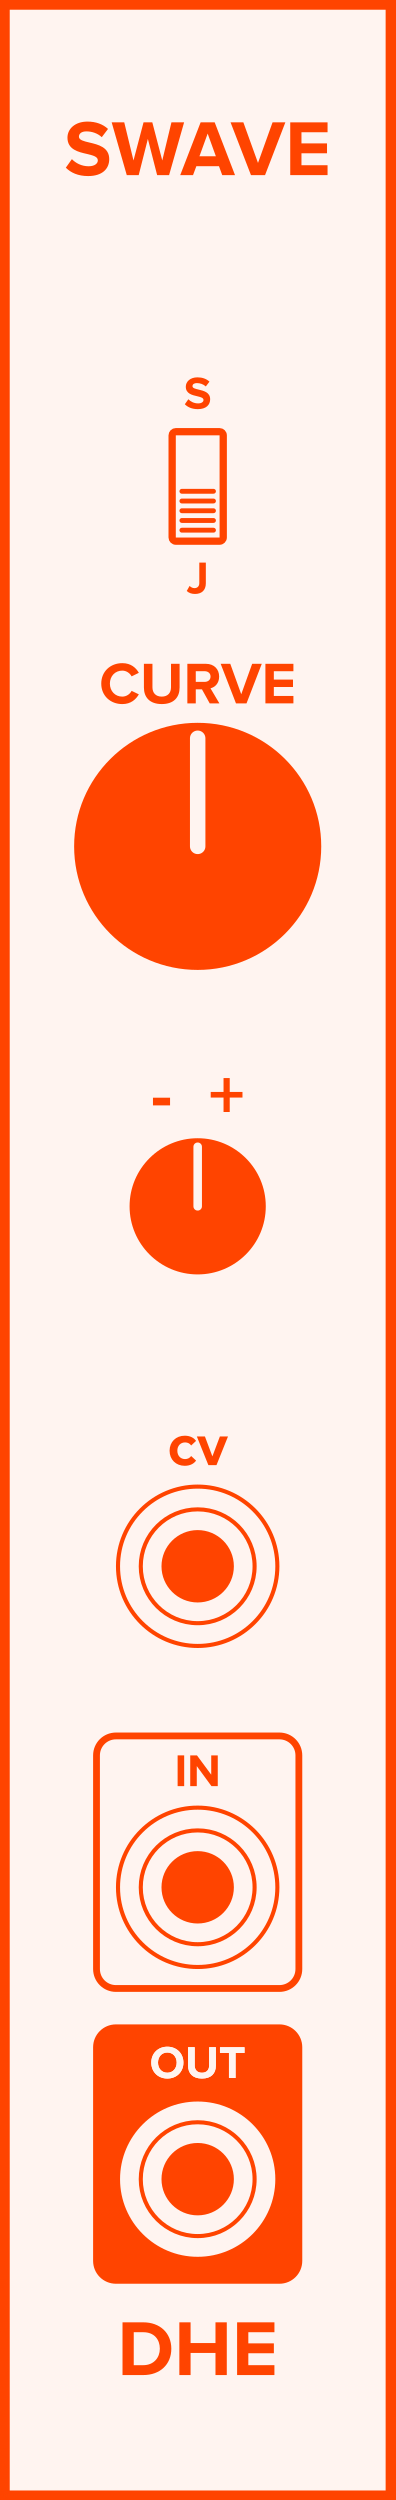
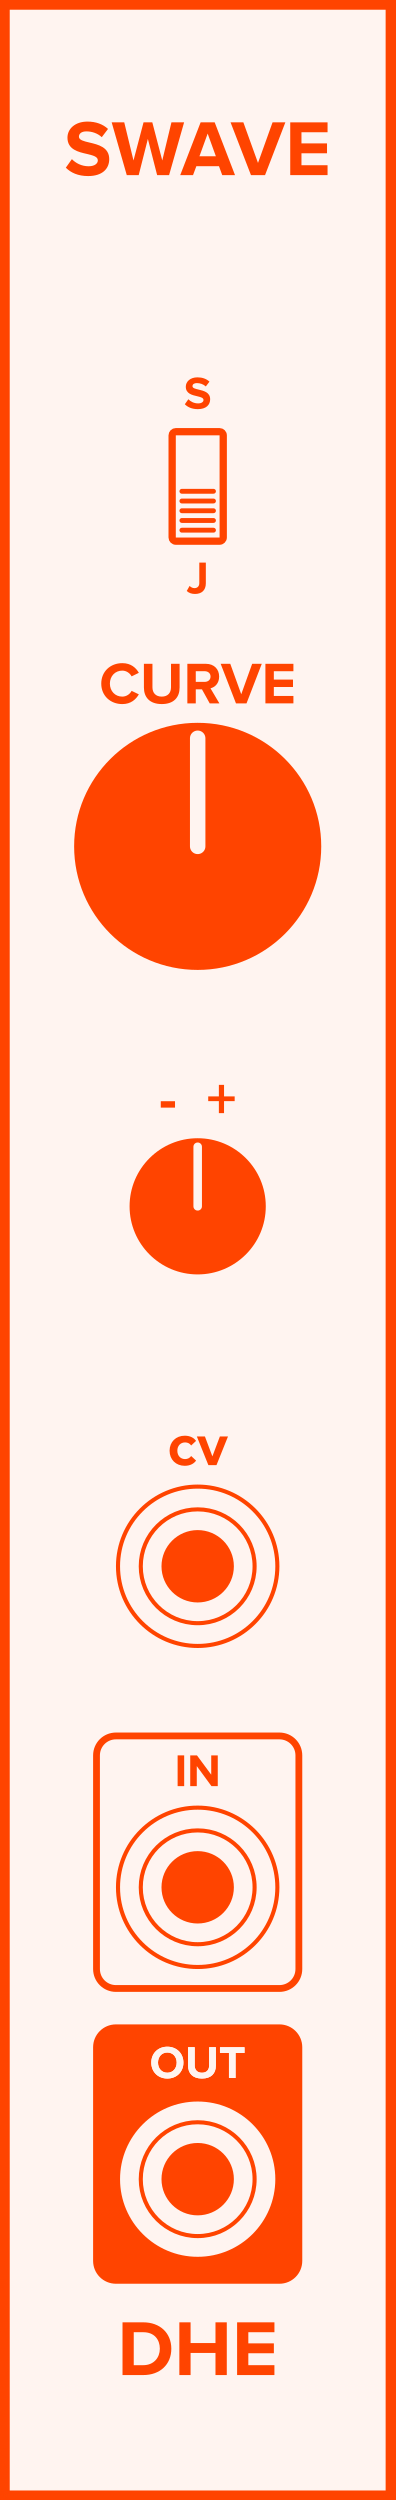
- <svg xmlns="http://www.w3.org/2000/svg" id="svg114" height="379.429" width="60.000" version="1.1">
-   <defs id="defs118" />
-   <g id="g112" transform="scale(2.953)">
+ <svg xmlns="http://www.w3.org/2000/svg" id="svg112" height="379.429" width="60.000" version="1.1">
+   <defs id="defs116" />
+   <g id="g110" transform="scale(2.953)">
    <path id="rect2" d="M 0,0 H 20.32 V 128.5 H 0 Z" style="fill:#fff4f0;stroke:#ff4400;stroke-width:1" />
    <g id="g6" transform="translate(10.16,9)">
      <g id="text4" style="font-weight:bold;font-size:4.064px;font-family:'Proxima Nova';dominant-baseline:alphabetic;text-anchor:middle;fill:#ff4400" aria-label="SWAVE">
-         <path id="path123" style="font-weight:bold;font-size:4.064px;font-family:'Proxima Nova';dominant-baseline:alphabetic;text-anchor:middle;fill:#ff4400" d="m -6.777,-0.382 c 0.252,0.256 0.626,0.431 1.146,0.431 0.732,0 1.085,-0.374 1.085,-0.87 0,-0.614 -0.569,-0.748 -1.016,-0.853 -0.293,-0.069 -0.541,-0.126 -0.541,-0.301 0,-0.163 0.138,-0.272 0.386,-0.272 0.276,0 0.569,0.093 0.788,0.297 l 0.321,-0.423 c -0.268,-0.248 -0.626,-0.378 -1.057,-0.378 -0.638,0 -1.028,0.374 -1.028,0.825 0,0.618 0.569,0.74 1.012,0.841 0.297,0.073 0.549,0.13 0.549,0.329 0,0.154 -0.154,0.301 -0.471,0.301 -0.374,0 -0.671,-0.167 -0.862,-0.366 z" />
-         <path id="path125" style="font-weight:bold;font-size:4.064px;font-family:'Proxima Nova';dominant-baseline:alphabetic;text-anchor:middle;fill:#ff4400" d="m -2.084,0 h 0.614 l 0.772,-2.711 H -1.349 l -0.471,1.959 -0.512,-1.959 h -0.451 l -0.516,1.959 -0.475,-1.959 h -0.646 L -3.645,0 h 0.614 l 0.471,-1.861 z" />
-         <path id="path127" style="font-weight:bold;font-size:4.064px;font-family:'Proxima Nova';dominant-baseline:alphabetic;text-anchor:middle;fill:#ff4400" d="m 1.261,0 h 0.658 L 0.874,-2.711 H 0.151 L -0.897,0 h 0.658 l 0.171,-0.459 H 1.094 Z M 0.513,-2.134 0.935,-0.967 H 0.09 Z" />
-         <path id="path129" style="font-weight:bold;font-size:4.064px;font-family:'Proxima Nova';dominant-baseline:alphabetic;text-anchor:middle;fill:#ff4400" d="m 2.739,0 h 0.723 l 1.044,-2.711 h -0.658 l -0.748,2.085 -0.752,-2.085 h -0.658 z" />
-         <path id="path131" style="font-weight:bold;font-size:4.064px;font-family:'Proxima Nova';dominant-baseline:alphabetic;text-anchor:middle;fill:#ff4400" d="m 4.757,0 h 1.918 v -0.508 h -1.341 V -1.122 h 1.313 v -0.508 h -1.313 v -0.573 h 1.341 v -0.508 h -1.918 z" />
+         <path id="path121" style="font-weight:bold;font-size:4.064px;font-family:'Proxima Nova';dominant-baseline:alphabetic;text-anchor:middle;fill:#ff4400" d="m -6.777,-0.382 c 0.252,0.256 0.626,0.431 1.146,0.431 0.732,0 1.085,-0.374 1.085,-0.87 0,-0.614 -0.569,-0.748 -1.016,-0.853 -0.293,-0.069 -0.541,-0.126 -0.541,-0.301 0,-0.163 0.138,-0.272 0.386,-0.272 0.276,0 0.569,0.093 0.788,0.297 l 0.321,-0.423 c -0.268,-0.248 -0.626,-0.378 -1.057,-0.378 -0.638,0 -1.028,0.374 -1.028,0.825 0,0.618 0.569,0.74 1.012,0.841 0.297,0.073 0.549,0.13 0.549,0.329 0,0.154 -0.154,0.301 -0.471,0.301 -0.374,0 -0.671,-0.167 -0.862,-0.366 z" />
+         <path id="path123" style="font-weight:bold;font-size:4.064px;font-family:'Proxima Nova';dominant-baseline:alphabetic;text-anchor:middle;fill:#ff4400" d="m -2.084,0 h 0.614 l 0.772,-2.711 H -1.349 l -0.471,1.959 -0.512,-1.959 h -0.451 l -0.516,1.959 -0.475,-1.959 h -0.646 L -3.645,0 h 0.614 l 0.471,-1.861 z" />
+         <path id="path125" style="font-weight:bold;font-size:4.064px;font-family:'Proxima Nova';dominant-baseline:alphabetic;text-anchor:middle;fill:#ff4400" d="m 1.261,0 h 0.658 L 0.874,-2.711 H 0.151 L -0.897,0 h 0.658 l 0.171,-0.459 H 1.094 Z M 0.513,-2.134 0.935,-0.967 H 0.09 Z" />
+         <path id="path127" style="font-weight:bold;font-size:4.064px;font-family:'Proxima Nova';dominant-baseline:alphabetic;text-anchor:middle;fill:#ff4400" d="m 2.739,0 h 0.723 l 1.044,-2.711 h -0.658 l -0.748,2.085 -0.752,-2.085 h -0.658 z" />
+         <path id="path129" style="font-weight:bold;font-size:4.064px;font-family:'Proxima Nova';dominant-baseline:alphabetic;text-anchor:middle;fill:#ff4400" d="m 4.757,0 h 1.918 v -0.508 h -1.341 V -1.122 h 1.313 v -0.508 h -1.313 v -0.573 h 1.341 v -0.508 h -1.918 z" />
      </g>
    </g>
    <g id="g10" transform="translate(10.16,119.5)">
      <g id="text8" style="font-weight:bold;font-size:4.064px;font-family:'Proxima Nova';dominant-baseline:hanging;text-anchor:middle;fill:#ff4400" aria-label="DHE">
-         <path id="path134" style="font-weight:bold;font-size:4.064px;font-family:'Proxima Nova';dominant-baseline:hanging;text-anchor:middle;fill:#ff4400" d="m -3.863,2.568 h 1.069 c 0.849,0 1.439,-0.536 1.439,-1.353 0,-0.817 -0.589,-1.357 -1.439,-1.357 h -1.069 z m 0.577,-0.508 V 0.366 h 0.492 c 0.557,0 0.849,0.37 0.849,0.849 0,0.459 -0.313,0.845 -0.849,0.845 z" />
-         <path id="path136" style="font-weight:bold;font-size:4.064px;font-family:'Proxima Nova';dominant-baseline:hanging;text-anchor:middle;fill:#ff4400" d="M 0.915,2.568 H 1.496 V -0.142 H 0.915 V 0.923 H -0.365 V -0.142 H -0.942 V 2.568 h 0.577 V 1.431 h 1.28 z" />
-         <path id="path138" style="font-weight:bold;font-size:4.064px;font-family:'Proxima Nova';dominant-baseline:hanging;text-anchor:middle;fill:#ff4400" d="m 2.026,2.568 h 1.918 v -0.508 H 2.603 V 1.447 H 3.916 V 0.939 H 2.603 V 0.366 H 3.945 V -0.142 H 2.026 Z" />
+         <path id="path132" style="font-weight:bold;font-size:4.064px;font-family:'Proxima Nova';dominant-baseline:hanging;text-anchor:middle;fill:#ff4400" d="m -3.863,2.568 h 1.069 c 0.849,0 1.439,-0.536 1.439,-1.353 0,-0.817 -0.589,-1.357 -1.439,-1.357 h -1.069 z m 0.577,-0.508 V 0.366 h 0.492 c 0.557,0 0.849,0.37 0.849,0.849 0,0.459 -0.313,0.845 -0.849,0.845 z" />
+         <path id="path134" style="font-weight:bold;font-size:4.064px;font-family:'Proxima Nova';dominant-baseline:hanging;text-anchor:middle;fill:#ff4400" d="M 0.915,2.568 H 1.496 V -0.142 H 0.915 V 0.923 H -0.365 V -0.142 H -0.942 V 2.568 h 0.577 V 1.431 h 1.28 z" />
+         <path id="path136" style="font-weight:bold;font-size:4.064px;font-family:'Proxima Nova';dominant-baseline:hanging;text-anchor:middle;fill:#ff4400" d="m 2.026,2.568 h 1.918 v -0.508 H 2.603 V 1.447 H 3.916 V 0.939 H 2.603 V 0.366 H 3.945 V -0.142 H 2.026 Z" />
      </g>
    </g>
    <g id="g14" transform="translate(10.16,29)">
      <g id="text12" style="font-weight:bold;font-size:2.371px;font-family:'Proxima Nova';dominant-baseline:hanging;text-anchor:middle;fill:#ff4400" aria-label="J">
-         <path id="path141" style="font-weight:bold;font-size:2.371px;font-family:'Proxima Nova';dominant-baseline:hanging;text-anchor:middle;fill:#ff4400" d="m -0.562,1.373 c 0.114,0.111 0.266,0.154 0.424,0.154 0.325,0 0.557,-0.173 0.557,-0.548 V -0.083 H 0.083 v 1.057 c 0,0.154 -0.097,0.254 -0.247,0.254 -0.109,0 -0.19,-0.055 -0.251,-0.114 z" />
+         <path id="path139" style="font-weight:bold;font-size:2.371px;font-family:'Proxima Nova';dominant-baseline:hanging;text-anchor:middle;fill:#ff4400" d="m -0.562,1.373 c 0.114,0.111 0.266,0.154 0.424,0.154 0.325,0 0.557,-0.173 0.557,-0.548 V -0.083 H 0.083 v 1.057 c 0,0.154 -0.097,0.254 -0.247,0.254 -0.109,0 -0.19,-0.055 -0.251,-0.114 z" />
      </g>
    </g>
    <g id="g18" transform="translate(10.16,21)">
      <g id="text16" style="font-weight:bold;font-size:2.371px;font-family:'Proxima Nova';dominant-baseline:alphabetic;text-anchor:middle;fill:#ff4400" aria-label="S">
-         <path id="path144" style="font-weight:bold;font-size:2.371px;font-family:'Proxima Nova';dominant-baseline:alphabetic;text-anchor:middle;fill:#ff4400" d="m -0.661,-0.223 c 0.147,0.149 0.365,0.251 0.669,0.251 0.427,0 0.633,-0.218 0.633,-0.507 0,-0.358 -0.332,-0.436 -0.593,-0.498 -0.171,-0.04 -0.315,-0.074 -0.315,-0.175 0,-0.095 0.081,-0.159 0.225,-0.159 0.161,0 0.332,0.055 0.46,0.173 l 0.187,-0.247 c -0.156,-0.145 -0.365,-0.221 -0.616,-0.221 -0.372,0 -0.6,0.218 -0.6,0.481 0,0.36 0.332,0.432 0.59,0.491 0.173,0.043 0.32,0.076 0.32,0.192 0,0.09 -0.09,0.175 -0.275,0.175 -0.218,0 -0.391,-0.097 -0.503,-0.213 z" />
+         <path id="path142" style="font-weight:bold;font-size:2.371px;font-family:'Proxima Nova';dominant-baseline:alphabetic;text-anchor:middle;fill:#ff4400" d="m -0.661,-0.223 c 0.147,0.149 0.365,0.251 0.669,0.251 0.427,0 0.633,-0.218 0.633,-0.507 0,-0.358 -0.332,-0.436 -0.593,-0.498 -0.171,-0.04 -0.315,-0.074 -0.315,-0.175 0,-0.095 0.081,-0.159 0.225,-0.159 0.161,0 0.332,0.055 0.46,0.173 l 0.187,-0.247 c -0.156,-0.145 -0.365,-0.221 -0.616,-0.221 -0.372,0 -0.6,0.218 -0.6,0.481 0,0.36 0.332,0.432 0.59,0.491 0.173,0.043 0.32,0.076 0.32,0.192 0,0.09 -0.09,0.175 -0.275,0.175 -0.218,0 -0.391,-0.097 -0.503,-0.213 z" />
      </g>
    </g>
    <g id="g22" transform="translate(10.16,36.15)">
      <g id="text20" style="font-weight:bold;font-size:3.048px;font-family:'Proxima Nova';dominant-baseline:alphabetic;text-anchor:middle;fill:#ff4400" aria-label="CURVE">
-         <path id="path147" style="font-weight:bold;font-size:3.048px;font-family:'Proxima Nova';dominant-baseline:alphabetic;text-anchor:middle;fill:#ff4400" d="m -3.874,0.037 c 0.448,0 0.704,-0.247 0.85,-0.5 l -0.372,-0.18 c -0.085,0.168 -0.268,0.296 -0.479,0.296 -0.369,0 -0.637,-0.283 -0.637,-0.668 0,-0.384 0.268,-0.668 0.637,-0.668 0.21,0 0.393,0.131 0.479,0.296 l 0.372,-0.183 c -0.143,-0.253 -0.402,-0.497 -0.85,-0.497 -0.61,0 -1.082,0.427 -1.082,1.052 0,0.625 0.472,1.052 1.082,1.052 z" />
-         <path id="path149" style="font-weight:bold;font-size:3.048px;font-family:'Proxima Nova';dominant-baseline:alphabetic;text-anchor:middle;fill:#ff4400" d="m -2.763,-0.811 c 0,0.5 0.299,0.847 0.917,0.847 0.619,0 0.917,-0.344 0.917,-0.85 V -2.033 H -1.371 v 1.207 c 0,0.283 -0.162,0.479 -0.475,0.479 -0.314,0 -0.479,-0.195 -0.479,-0.479 V -2.033 h -0.439 z" />
-         <path id="path151" style="font-weight:bold;font-size:3.048px;font-family:'Proxima Nova';dominant-baseline:alphabetic;text-anchor:middle;fill:#ff4400" d="m 0.618,0 h 0.497 l -0.457,-0.774 c 0.219,-0.052 0.445,-0.244 0.445,-0.604 0,-0.378 -0.259,-0.655 -0.683,-0.655 H -0.531 V 0 h 0.433 v -0.722 h 0.317 z m 0.043,-1.378 c 0,0.171 -0.131,0.274 -0.305,0.274 h -0.454 v -0.549 h 0.454 c 0.174,0 0.305,0.104 0.305,0.274 z" />
-         <path id="path153" style="font-weight:bold;font-size:3.048px;font-family:'Proxima Nova';dominant-baseline:alphabetic;text-anchor:middle;fill:#ff4400" d="M 1.968,0 H 2.51 L 3.294,-2.033 H 2.8 L 2.239,-0.469 1.675,-2.033 H 1.181 Z" />
-         <path id="path155" style="font-weight:bold;font-size:3.048px;font-family:'Proxima Nova';dominant-baseline:alphabetic;text-anchor:middle;fill:#ff4400" d="M 3.481,0 H 4.92 V -0.381 H 3.914 V -0.841 H 4.899 V -1.222 H 3.914 v -0.43 h 1.006 v -0.381 H 3.481 Z" />
+         <path id="path145" style="font-weight:bold;font-size:3.048px;font-family:'Proxima Nova';dominant-baseline:alphabetic;text-anchor:middle;fill:#ff4400" d="m -3.874,0.037 c 0.448,0 0.704,-0.247 0.85,-0.5 l -0.372,-0.18 c -0.085,0.168 -0.268,0.296 -0.479,0.296 -0.369,0 -0.637,-0.283 -0.637,-0.668 0,-0.384 0.268,-0.668 0.637,-0.668 0.21,0 0.393,0.131 0.479,0.296 l 0.372,-0.183 c -0.143,-0.253 -0.402,-0.497 -0.85,-0.497 -0.61,0 -1.082,0.427 -1.082,1.052 0,0.625 0.472,1.052 1.082,1.052 z" />
+         <path id="path147" style="font-weight:bold;font-size:3.048px;font-family:'Proxima Nova';dominant-baseline:alphabetic;text-anchor:middle;fill:#ff4400" d="m -2.763,-0.811 c 0,0.5 0.299,0.847 0.917,0.847 0.619,0 0.917,-0.344 0.917,-0.85 V -2.033 H -1.371 v 1.207 c 0,0.283 -0.162,0.479 -0.475,0.479 -0.314,0 -0.479,-0.195 -0.479,-0.479 V -2.033 h -0.439 z" />
+         <path id="path149" style="font-weight:bold;font-size:3.048px;font-family:'Proxima Nova';dominant-baseline:alphabetic;text-anchor:middle;fill:#ff4400" d="m 0.618,0 h 0.497 l -0.457,-0.774 c 0.219,-0.052 0.445,-0.244 0.445,-0.604 0,-0.378 -0.259,-0.655 -0.683,-0.655 H -0.531 V 0 h 0.433 v -0.722 h 0.317 z m 0.043,-1.378 c 0,0.171 -0.131,0.274 -0.305,0.274 h -0.454 v -0.549 h 0.454 c 0.174,0 0.305,0.104 0.305,0.274 z" />
+         <path id="path151" style="font-weight:bold;font-size:3.048px;font-family:'Proxima Nova';dominant-baseline:alphabetic;text-anchor:middle;fill:#ff4400" d="M 1.968,0 H 2.51 L 3.294,-2.033 H 2.8 L 2.239,-0.469 1.675,-2.033 H 1.181 Z" />
+         <path id="path153" style="font-weight:bold;font-size:3.048px;font-family:'Proxima Nova';dominant-baseline:alphabetic;text-anchor:middle;fill:#ff4400" d="M 3.481,0 H 4.92 V -0.381 H 3.914 V -0.841 H 4.899 V -1.222 H 3.914 v -0.43 h 1.006 v -0.381 H 3.481 Z" />
      </g>
    </g>
-     <g id="g28" transform="translate(10.16,57.5)">
-       <g id="text26" style="font-weight:bold;font-size:3.048px;font-family:'Proxima Nova';dominant-baseline:alphabetic;text-anchor:middle;fill:#ff4400" aria-label="-  +">
-         <path id="path158" style="font-size:larger" d="m -2.298,-0.688 h 0.878 V -1.083 h -0.878 z" />
-         <path id="path160" style="font-size:larger" d="M 1.647,-1.09 H 2.302 V -1.379 H 1.647 v -0.713 H 1.329 v 0.713 H 0.67 v 0.289 H 1.329 v 0.742 h 0.318 z" />
+     <g id="g26" transform="translate(10.16,57.5)">
+       <g id="text24" style="font-weight:bold;font-size:3.048px;font-family:'Proxima Nova';dominant-baseline:alphabetic;text-anchor:middle;fill:#ff4400" aria-label="- +">
+         <path id="path156" style="font-weight:bold;font-size:3.048px;font-family:'Proxima Nova';dominant-baseline:alphabetic;text-anchor:middle;fill:#ff4400" d="m -1.897,-0.573 h 0.732 v -0.329 h -0.732 z" />
+         <path id="path158" style="font-weight:bold;font-size:3.048px;font-family:'Proxima Nova';dominant-baseline:alphabetic;text-anchor:middle;fill:#ff4400" d="m 1.355,-0.908 h 0.546 V -1.149 H 1.355 V -1.743 H 1.089 V -1.149 H 0.541 v 0.241 H 1.089 v 0.619 h 0.265 z" />
      </g>
    </g>
-     <g id="g32" transform="translate(10.16,75.3)">
-       <g id="text30" style="font-weight:bold;font-size:3.048px;font-family:'Proxima Nova';dominant-baseline:alphabetic;text-anchor:middle;fill:#ff4400" aria-label="cv">
-         <path id="path163" style="font-weight:bold;font-size:3.048px;font-family:'Proxima Nova';dominant-baseline:alphabetic;text-anchor:middle;fill:#ff4400" d="m -1.444,-0.738 c 0,0.454 0.326,0.774 0.78,0.774 0.302,0 0.485,-0.131 0.582,-0.268 l -0.253,-0.235 c -0.07,0.098 -0.177,0.158 -0.311,0.158 -0.235,0 -0.399,-0.174 -0.399,-0.43 0,-0.256 0.165,-0.427 0.399,-0.427 0.134,0 0.241,0.055 0.311,0.158 l 0.253,-0.238 c -0.098,-0.134 -0.28,-0.265 -0.582,-0.265 -0.454,0 -0.78,0.32 -0.78,0.771 z" />
-         <path id="path165" style="font-weight:bold;font-size:3.048px;font-family:'Proxima Nova';dominant-baseline:alphabetic;text-anchor:middle;fill:#ff4400" d="M 0.549,0 H 0.967 L 1.558,-1.472 H 1.141 L 0.756,-0.448 0.372,-1.472 h -0.415 z" />
+     <g id="g30" transform="translate(10.16,75.3)">
+       <g id="text28" style="font-weight:bold;font-size:3.048px;font-family:'Proxima Nova';dominant-baseline:alphabetic;text-anchor:middle;fill:#ff4400" aria-label="cv">
+         <path id="path161" style="font-weight:bold;font-size:3.048px;font-family:'Proxima Nova';dominant-baseline:alphabetic;text-anchor:middle;fill:#ff4400" d="m -1.444,-0.738 c 0,0.454 0.326,0.774 0.78,0.774 0.302,0 0.485,-0.131 0.582,-0.268 l -0.253,-0.235 c -0.07,0.098 -0.177,0.158 -0.311,0.158 -0.235,0 -0.399,-0.174 -0.399,-0.43 0,-0.256 0.165,-0.427 0.399,-0.427 0.134,0 0.241,0.055 0.311,0.158 l 0.253,-0.238 c -0.098,-0.134 -0.28,-0.265 -0.582,-0.265 -0.454,0 -0.78,0.32 -0.78,0.771 z" />
+         <path id="path163" style="font-weight:bold;font-size:3.048px;font-family:'Proxima Nova';dominant-baseline:alphabetic;text-anchor:middle;fill:#ff4400" d="M 0.549,0 H 0.967 L 1.558,-1.472 H 1.141 L 0.756,-0.448 0.372,-1.472 h -0.415 z" />
      </g>
    </g>
-     <path id="rect34" d="m 5.96,89.22 h 8.4 c 0.554,0 1,0.446 1,1 V 101.2 c 0,0.554 -0.446,1 -1,1 h -8.4 c -0.554,0 -1,-0.446 -1,-1 V 90.22 c 0,-0.554 0.446,-1 1,-1 z" style="fill:#fff4f0;stroke:#ff4400;stroke-width:0.35" />
-     <g id="g38" transform="translate(10.16,91.8)">
-       <g id="text36" style="font-weight:bold;font-size:2.371px;font-family:'Proxima Nova';dominant-baseline:alphabetic;text-anchor:middle;fill:#ff4400" aria-label="IN">
-         <path id="path169" style="font-weight:bold;font-size:2.371px;font-family:'Proxima Nova';dominant-baseline:alphabetic;text-anchor:middle;fill:#ff4400" d="m -1.031,0 h 0.337 V -1.581 H -1.031 Z" />
-         <path id="path171" style="font-weight:bold;font-size:2.371px;font-family:'Proxima Nova';dominant-baseline:alphabetic;text-anchor:middle;fill:#ff4400" d="M 0.708,0 H 1.032 V -1.581 H 0.696 v 0.993 L -0.037,-1.581 h -0.346 V 0 h 0.337 v -1.031 z" />
+     <path id="rect32" d="m 5.96,89.22 h 8.4 c 0.554,0 1,0.446 1,1 V 101.2 c 0,0.554 -0.446,1 -1,1 h -8.4 c -0.554,0 -1,-0.446 -1,-1 V 90.22 c 0,-0.554 0.446,-1 1,-1 z" style="fill:#fff4f0;stroke:#ff4400;stroke-width:0.35" />
+     <g id="g36" transform="translate(10.16,91.8)">
+       <g id="text34" style="font-weight:bold;font-size:2.371px;font-family:'Proxima Nova';dominant-baseline:alphabetic;text-anchor:middle;fill:#ff4400" aria-label="IN">
+         <path id="path167" style="font-weight:bold;font-size:2.371px;font-family:'Proxima Nova';dominant-baseline:alphabetic;text-anchor:middle;fill:#ff4400" d="m -1.031,0 h 0.337 V -1.581 H -1.031 Z" />
+         <path id="path169" style="font-weight:bold;font-size:2.371px;font-family:'Proxima Nova';dominant-baseline:alphabetic;text-anchor:middle;fill:#ff4400" d="M 0.708,0 H 1.032 V -1.581 H 0.696 v 0.993 L -0.037,-1.581 h -0.346 V 0 h 0.337 v -1.031 z" />
      </g>
    </g>
-     <path id="rect40" d="m 5.96,104.22 h 8.4 c 0.554,0 1,0.446 1,1 v 10.98 c 0,0.554 -0.446,1 -1,1 h -8.4 c -0.554,0 -1,-0.446 -1,-1 v -10.98 c 0,-0.554 0.446,-1 1,-1 z" style="fill:#ff4400;stroke:#ff4400;stroke-width:0.35" />
-     <g id="g44" transform="translate(10.16,106.8)">
-       <g id="text42" style="font-weight:bold;font-size:2.371px;font-family:'Proxima Nova';dominant-baseline:alphabetic;text-anchor:middle;fill:#fff4f0" aria-label="OUT">
-         <path id="path175" style="font-weight:bold;font-size:2.371px;font-family:'Proxima Nova';dominant-baseline:alphabetic;text-anchor:middle;fill:#fff4f0" d="m -2.385,-0.79 c 0,0.477 0.349,0.818 0.825,0.818 0.479,0 0.827,-0.341 0.827,-0.818 0,-0.477 -0.349,-0.818 -0.827,-0.818 -0.477,0 -0.825,0.341 -0.825,0.818 z m 1.306,0 c 0,0.294 -0.19,0.519 -0.481,0.519 -0.292,0 -0.479,-0.225 -0.479,-0.519 0,-0.296 0.187,-0.519 0.479,-0.519 0.292,0 0.481,0.223 0.481,0.519 z" />
-         <path id="path177" style="font-weight:bold;font-size:2.371px;font-family:'Proxima Nova';dominant-baseline:alphabetic;text-anchor:middle;fill:#fff4f0" d="m -0.494,-0.631 c 0,0.389 0.232,0.659 0.714,0.659 0.481,0 0.714,-0.268 0.714,-0.662 V -1.581 H 0.589 v 0.939 c 0,0.221 -0.126,0.372 -0.37,0.372 -0.244,0 -0.372,-0.152 -0.372,-0.372 V -1.581 h -0.341 z" />
-         <path id="path179" style="font-weight:bold;font-size:2.371px;font-family:'Proxima Nova';dominant-baseline:alphabetic;text-anchor:middle;fill:#fff4f0" d="m 1.608,0 h 0.339 v -1.285 h 0.46 v -0.296 h -1.261 v 0.296 h 0.462 z" />
+     <path id="rect38" d="m 5.96,104.22 h 8.4 c 0.554,0 1,0.446 1,1 v 10.98 c 0,0.554 -0.446,1 -1,1 h -8.4 c -0.554,0 -1,-0.446 -1,-1 v -10.98 c 0,-0.554 0.446,-1 1,-1 z" style="fill:#ff4400;stroke:#ff4400;stroke-width:0.35" />
+     <g id="g42" transform="translate(10.16,106.8)">
+       <g id="text40" style="font-weight:bold;font-size:2.371px;font-family:'Proxima Nova';dominant-baseline:alphabetic;text-anchor:middle;fill:#fff4f0" aria-label="OUT">
+         <path id="path173" style="font-weight:bold;font-size:2.371px;font-family:'Proxima Nova';dominant-baseline:alphabetic;text-anchor:middle;fill:#fff4f0" d="m -2.385,-0.79 c 0,0.477 0.349,0.818 0.825,0.818 0.479,0 0.827,-0.341 0.827,-0.818 0,-0.477 -0.349,-0.818 -0.827,-0.818 -0.477,0 -0.825,0.341 -0.825,0.818 z m 1.306,0 c 0,0.294 -0.19,0.519 -0.481,0.519 -0.292,0 -0.479,-0.225 -0.479,-0.519 0,-0.296 0.187,-0.519 0.479,-0.519 0.292,0 0.481,0.223 0.481,0.519 z" />
+         <path id="path175" style="font-weight:bold;font-size:2.371px;font-family:'Proxima Nova';dominant-baseline:alphabetic;text-anchor:middle;fill:#fff4f0" d="m -0.494,-0.631 c 0,0.389 0.232,0.659 0.714,0.659 0.481,0 0.714,-0.268 0.714,-0.662 V -1.581 H 0.589 v 0.939 c 0,0.221 -0.126,0.372 -0.37,0.372 -0.244,0 -0.372,-0.152 -0.372,-0.372 V -1.581 h -0.341 z" />
+         <path id="path177" style="font-weight:bold;font-size:2.371px;font-family:'Proxima Nova';dominant-baseline:alphabetic;text-anchor:middle;fill:#fff4f0" d="m 1.608,0 h 0.339 v -1.285 h 0.46 v -0.296 h -1.261 v 0.296 h 0.462 z" />
      </g>
    </g>
-     <g id="g48" transform="translate(10.16,106.8)">
-       <g id="text46" style="font-weight:bold;font-size:2.371px;font-family:'Proxima Nova';dominant-baseline:alphabetic;text-anchor:middle;fill:#fff4f0" aria-label="OUT">
-         <path id="path182" style="font-weight:bold;font-size:2.371px;font-family:'Proxima Nova';dominant-baseline:alphabetic;text-anchor:middle;fill:#fff4f0" d="m -2.385,-0.79 c 0,0.477 0.349,0.818 0.825,0.818 0.479,0 0.827,-0.341 0.827,-0.818 0,-0.477 -0.349,-0.818 -0.827,-0.818 -0.477,0 -0.825,0.341 -0.825,0.818 z m 1.306,0 c 0,0.294 -0.19,0.519 -0.481,0.519 -0.292,0 -0.479,-0.225 -0.479,-0.519 0,-0.296 0.187,-0.519 0.479,-0.519 0.292,0 0.481,0.223 0.481,0.519 z" />
-         <path id="path184" style="font-weight:bold;font-size:2.371px;font-family:'Proxima Nova';dominant-baseline:alphabetic;text-anchor:middle;fill:#fff4f0" d="m -0.494,-0.631 c 0,0.389 0.232,0.659 0.714,0.659 0.481,0 0.714,-0.268 0.714,-0.662 V -1.581 H 0.589 v 0.939 c 0,0.221 -0.126,0.372 -0.37,0.372 -0.244,0 -0.372,-0.152 -0.372,-0.372 V -1.581 h -0.341 z" />
-         <path id="path186" style="font-weight:bold;font-size:2.371px;font-family:'Proxima Nova';dominant-baseline:alphabetic;text-anchor:middle;fill:#fff4f0" d="m 1.608,0 h 0.339 v -1.285 h 0.46 v -0.296 h -1.261 v 0.296 h 0.462 z" />
+     <g id="g46" transform="translate(10.16,106.8)">
+       <g id="text44" style="font-weight:bold;font-size:2.371px;font-family:'Proxima Nova';dominant-baseline:alphabetic;text-anchor:middle;fill:#fff4f0" aria-label="OUT">
+         <path id="path180" style="font-weight:bold;font-size:2.371px;font-family:'Proxima Nova';dominant-baseline:alphabetic;text-anchor:middle;fill:#fff4f0" d="m -2.385,-0.79 c 0,0.477 0.349,0.818 0.825,0.818 0.479,0 0.827,-0.341 0.827,-0.818 0,-0.477 -0.349,-0.818 -0.827,-0.818 -0.477,0 -0.825,0.341 -0.825,0.818 z m 1.306,0 c 0,0.294 -0.19,0.519 -0.481,0.519 -0.292,0 -0.479,-0.225 -0.479,-0.519 0,-0.296 0.187,-0.519 0.479,-0.519 0.292,0 0.481,0.223 0.481,0.519 z" />
+         <path id="path182" style="font-weight:bold;font-size:2.371px;font-family:'Proxima Nova';dominant-baseline:alphabetic;text-anchor:middle;fill:#fff4f0" d="m -0.494,-0.631 c 0,0.389 0.232,0.659 0.714,0.659 0.481,0 0.714,-0.268 0.714,-0.662 V -1.581 H 0.589 v 0.939 c 0,0.221 -0.126,0.372 -0.37,0.372 -0.244,0 -0.372,-0.152 -0.372,-0.372 V -1.581 h -0.341 z" />
+         <path id="path184" style="font-weight:bold;font-size:2.371px;font-family:'Proxima Nova';dominant-baseline:alphabetic;text-anchor:middle;fill:#fff4f0" d="m 1.608,0 h 0.339 v -1.285 h 0.46 v -0.296 h -1.261 v 0.296 h 0.462 z" />
      </g>
    </g>
-     <g id="g64" transform="translate(10.16,25)">
-       <path id="rect50" d="m -1.124,-2.812 h 2.249 c 0.104,0 0.188,0.084 0.188,0.188 v 5.249 c 0,0.104 -0.084,0.188 -0.188,0.188 h -2.249 c -0.104,0 -0.188,-0.084 -0.188,-0.188 v -5.249 c 0,-0.104 0.084,-0.188 0.188,-0.188 z" style="fill:#fff4f0;stroke:#ff4400;stroke-width:0.375" />
-       <g id="g62" transform="translate(0,1.25)">
-         <path id="line52" d="M -0.812,-1 H 0.812" style="fill:#fff4f0;stroke:#ff4400;stroke-width:0.25;stroke-linecap:round" />
-         <path id="line54" d="M -0.812,-0.5 H 0.812" style="fill:#fff4f0;stroke:#ff4400;stroke-width:0.25;stroke-linecap:round" />
-         <path id="line56" d="M -0.812,0 H 0.812" style="fill:#fff4f0;stroke:#ff4400;stroke-width:0.25;stroke-linecap:round" />
-         <path id="line58" d="M -0.812,0.5 H 0.812" style="fill:#fff4f0;stroke:#ff4400;stroke-width:0.25;stroke-linecap:round" />
-         <path id="line60" d="M -0.812,1 H 0.812" style="fill:#fff4f0;stroke:#ff4400;stroke-width:0.25;stroke-linecap:round" />
+     <g id="g62" transform="translate(10.16,25)">
+       <path id="rect48" d="m -1.124,-2.812 h 2.249 c 0.104,0 0.188,0.084 0.188,0.188 v 5.249 c 0,0.104 -0.084,0.188 -0.188,0.188 h -2.249 c -0.104,0 -0.188,-0.084 -0.188,-0.188 v -5.249 c 0,-0.104 0.084,-0.188 0.188,-0.188 z" style="fill:#fff4f0;stroke:#ff4400;stroke-width:0.375" />
+       <g id="g60" transform="translate(0,1.25)">
+         <path id="line50" d="M -0.812,-1 H 0.812" style="fill:#fff4f0;stroke:#ff4400;stroke-width:0.25;stroke-linecap:round" />
+         <path id="line52" d="M -0.812,-0.5 H 0.812" style="fill:#fff4f0;stroke:#ff4400;stroke-width:0.25;stroke-linecap:round" />
+         <path id="line54" d="M -0.812,0 H 0.812" style="fill:#fff4f0;stroke:#ff4400;stroke-width:0.25;stroke-linecap:round" />
+         <path id="line56" d="M -0.812,0.5 H 0.812" style="fill:#fff4f0;stroke:#ff4400;stroke-width:0.25;stroke-linecap:round" />
+         <path id="line58" d="M -0.812,1 H 0.812" style="fill:#fff4f0;stroke:#ff4400;stroke-width:0.25;stroke-linecap:round" />
      </g>
    </g>
-     <g id="g72" transform="translate(10.16,43.5)">
-       <g style="fill:#ff4400;stroke:#fff4f0" id="g70">
-         <path id="circle66" d="M 6.35,0 A 6.35,6.35 0 0 1 0,6.35 6.35,6.35 0 0 1 -6.35,0 6.35,6.35 0 0 1 0,-6.35 6.35,6.35 0 0 1 6.35,0 Z" style="stroke:none" />
-         <path id="line68" d="M 0,0 V -5.556" style="stroke-width:0.794;stroke-linecap:round" />
+     <g id="g70" transform="translate(10.16,43.5)">
+       <g style="fill:#ff4400;stroke:#fff4f0" id="g68">
+         <path id="circle64" d="M 6.35,0 A 6.35,6.35 0 0 1 0,6.35 6.35,6.35 0 0 1 -6.35,0 6.35,6.35 0 0 1 0,-6.35 6.35,6.35 0 0 1 6.35,0 Z" style="stroke:none" />
+         <path id="line66" d="M 0,0 V -5.556" style="stroke-width:0.794;stroke-linecap:round" />
      </g>
    </g>
-     <g id="g80" transform="translate(10.16,62)">
-       <g style="fill:#ff4400;stroke:#fff4f0" id="g78">
-         <path id="circle74" d="M 3.5,0 A 3.5,3.5 0 0 1 0,3.5 3.5,3.5 0 0 1 -3.5,0 3.5,3.5 0 0 1 0,-3.5 3.5,3.5 0 0 1 3.5,0 Z" style="stroke:none" />
-         <path id="line76" d="M 0,0 V -3.062" style="stroke-width:0.438;stroke-linecap:round" />
+     <g id="g78" transform="translate(10.16,62)">
+       <g style="fill:#ff4400;stroke:#fff4f0" id="g76">
+         <path id="circle72" d="M 3.5,0 A 3.5,3.5 0 0 1 0,3.5 3.5,3.5 0 0 1 -3.5,0 3.5,3.5 0 0 1 0,-3.5 3.5,3.5 0 0 1 3.5,0 Z" style="stroke:none" />
+         <path id="line74" d="M 0,0 V -3.062" style="stroke-width:0.438;stroke-linecap:round" />
      </g>
    </g>
-     <g id="g90" transform="translate(10.16,80.5)">
-       <g style="fill:#fff4f0;stroke:#ff4400;stroke-width:0.21" id="g88">
-         <path id="circle82" d="M 4.095,0 A 4.095,4.095 0 0 1 0,4.095 4.095,4.095 0 0 1 -4.095,0 4.095,4.095 0 0 1 0,-4.095 4.095,4.095 0 0 1 4.095,0 Z" style="" />
-         <path id="circle84" d="M 2.925,0 A 2.925,2.925 0 0 1 0,2.925 2.925,2.925 0 0 1 -2.925,0 2.925,2.925 0 0 1 0,-2.925 2.925,2.925 0 0 1 2.925,0 Z" style="" />
-         <path id="circle86" d="M 1.755,0 A 1.755,1.755 0 0 1 0,1.755 1.755,1.755 0 0 1 -1.755,0 1.755,1.755 0 0 1 0,-1.755 1.755,1.755 0 0 1 1.755,0 Z" style="fill:#ff4400" />
+     <g id="g88" transform="translate(10.16,80.5)">
+       <g style="fill:#fff4f0;stroke:#ff4400;stroke-width:0.21" id="g86">
+         <path id="circle80" d="M 4.095,0 A 4.095,4.095 0 0 1 0,4.095 4.095,4.095 0 0 1 -4.095,0 4.095,4.095 0 0 1 0,-4.095 4.095,4.095 0 0 1 4.095,0 Z" style="" />
+         <path id="circle82" d="M 2.925,0 A 2.925,2.925 0 0 1 0,2.925 2.925,2.925 0 0 1 -2.925,0 2.925,2.925 0 0 1 0,-2.925 2.925,2.925 0 0 1 2.925,0 Z" style="" />
+         <path id="circle84" d="M 1.755,0 A 1.755,1.755 0 0 1 0,1.755 1.755,1.755 0 0 1 -1.755,0 1.755,1.755 0 0 1 0,-1.755 1.755,1.755 0 0 1 1.755,0 Z" style="fill:#ff4400" />
      </g>
    </g>
-     <g id="g100" transform="translate(10.16,97)">
-       <g style="fill:#fff4f0;stroke:#ff4400;stroke-width:0.21" id="g98">
-         <path id="circle92" d="M 4.095,0 A 4.095,4.095 0 0 1 0,4.095 4.095,4.095 0 0 1 -4.095,0 4.095,4.095 0 0 1 0,-4.095 4.095,4.095 0 0 1 4.095,0 Z" style="" />
-         <path id="circle94" d="M 2.925,0 A 2.925,2.925 0 0 1 0,2.925 2.925,2.925 0 0 1 -2.925,0 2.925,2.925 0 0 1 0,-2.925 2.925,2.925 0 0 1 2.925,0 Z" style="" />
-         <path id="circle96" d="M 1.755,0 A 1.755,1.755 0 0 1 0,1.755 1.755,1.755 0 0 1 -1.755,0 1.755,1.755 0 0 1 0,-1.755 1.755,1.755 0 0 1 1.755,0 Z" style="fill:#ff4400" />
+     <g id="g98" transform="translate(10.16,97)">
+       <g style="fill:#fff4f0;stroke:#ff4400;stroke-width:0.21" id="g96">
+         <path id="circle90" d="M 4.095,0 A 4.095,4.095 0 0 1 0,4.095 4.095,4.095 0 0 1 -4.095,0 4.095,4.095 0 0 1 0,-4.095 4.095,4.095 0 0 1 4.095,0 Z" style="" />
+         <path id="circle92" d="M 2.925,0 A 2.925,2.925 0 0 1 0,2.925 2.925,2.925 0 0 1 -2.925,0 2.925,2.925 0 0 1 0,-2.925 2.925,2.925 0 0 1 2.925,0 Z" style="" />
+         <path id="circle94" d="M 1.755,0 A 1.755,1.755 0 0 1 0,1.755 1.755,1.755 0 0 1 -1.755,0 1.755,1.755 0 0 1 0,-1.755 1.755,1.755 0 0 1 1.755,0 Z" style="fill:#ff4400" />
      </g>
    </g>
-     <g id="g110" transform="translate(10.16,112)">
-       <g style="fill:#fff4f0;stroke:#ff4400;stroke-width:0.21" id="g108">
-         <path id="circle102" d="M 4.095,0 A 4.095,4.095 0 0 1 0,4.095 4.095,4.095 0 0 1 -4.095,0 4.095,4.095 0 0 1 0,-4.095 4.095,4.095 0 0 1 4.095,0 Z" style="" />
-         <path id="circle104" d="M 2.925,0 A 2.925,2.925 0 0 1 0,2.925 2.925,2.925 0 0 1 -2.925,0 2.925,2.925 0 0 1 0,-2.925 2.925,2.925 0 0 1 2.925,0 Z" style="" />
-         <path id="circle106" d="M 1.755,0 A 1.755,1.755 0 0 1 0,1.755 1.755,1.755 0 0 1 -1.755,0 1.755,1.755 0 0 1 0,-1.755 1.755,1.755 0 0 1 1.755,0 Z" style="fill:#ff4400" />
+     <g id="g108" transform="translate(10.16,112)">
+       <g style="fill:#fff4f0;stroke:#ff4400;stroke-width:0.21" id="g106">
+         <path id="circle100" d="M 4.095,0 A 4.095,4.095 0 0 1 0,4.095 4.095,4.095 0 0 1 -4.095,0 4.095,4.095 0 0 1 0,-4.095 4.095,4.095 0 0 1 4.095,0 Z" style="" />
+         <path id="circle102" d="M 2.925,0 A 2.925,2.925 0 0 1 0,2.925 2.925,2.925 0 0 1 -2.925,0 2.925,2.925 0 0 1 0,-2.925 2.925,2.925 0 0 1 2.925,0 Z" style="" />
+         <path id="circle104" d="M 1.755,0 A 1.755,1.755 0 0 1 0,1.755 1.755,1.755 0 0 1 -1.755,0 1.755,1.755 0 0 1 0,-1.755 1.755,1.755 0 0 1 1.755,0 Z" style="fill:#ff4400" />
      </g>
    </g>
  </g>
</svg>
